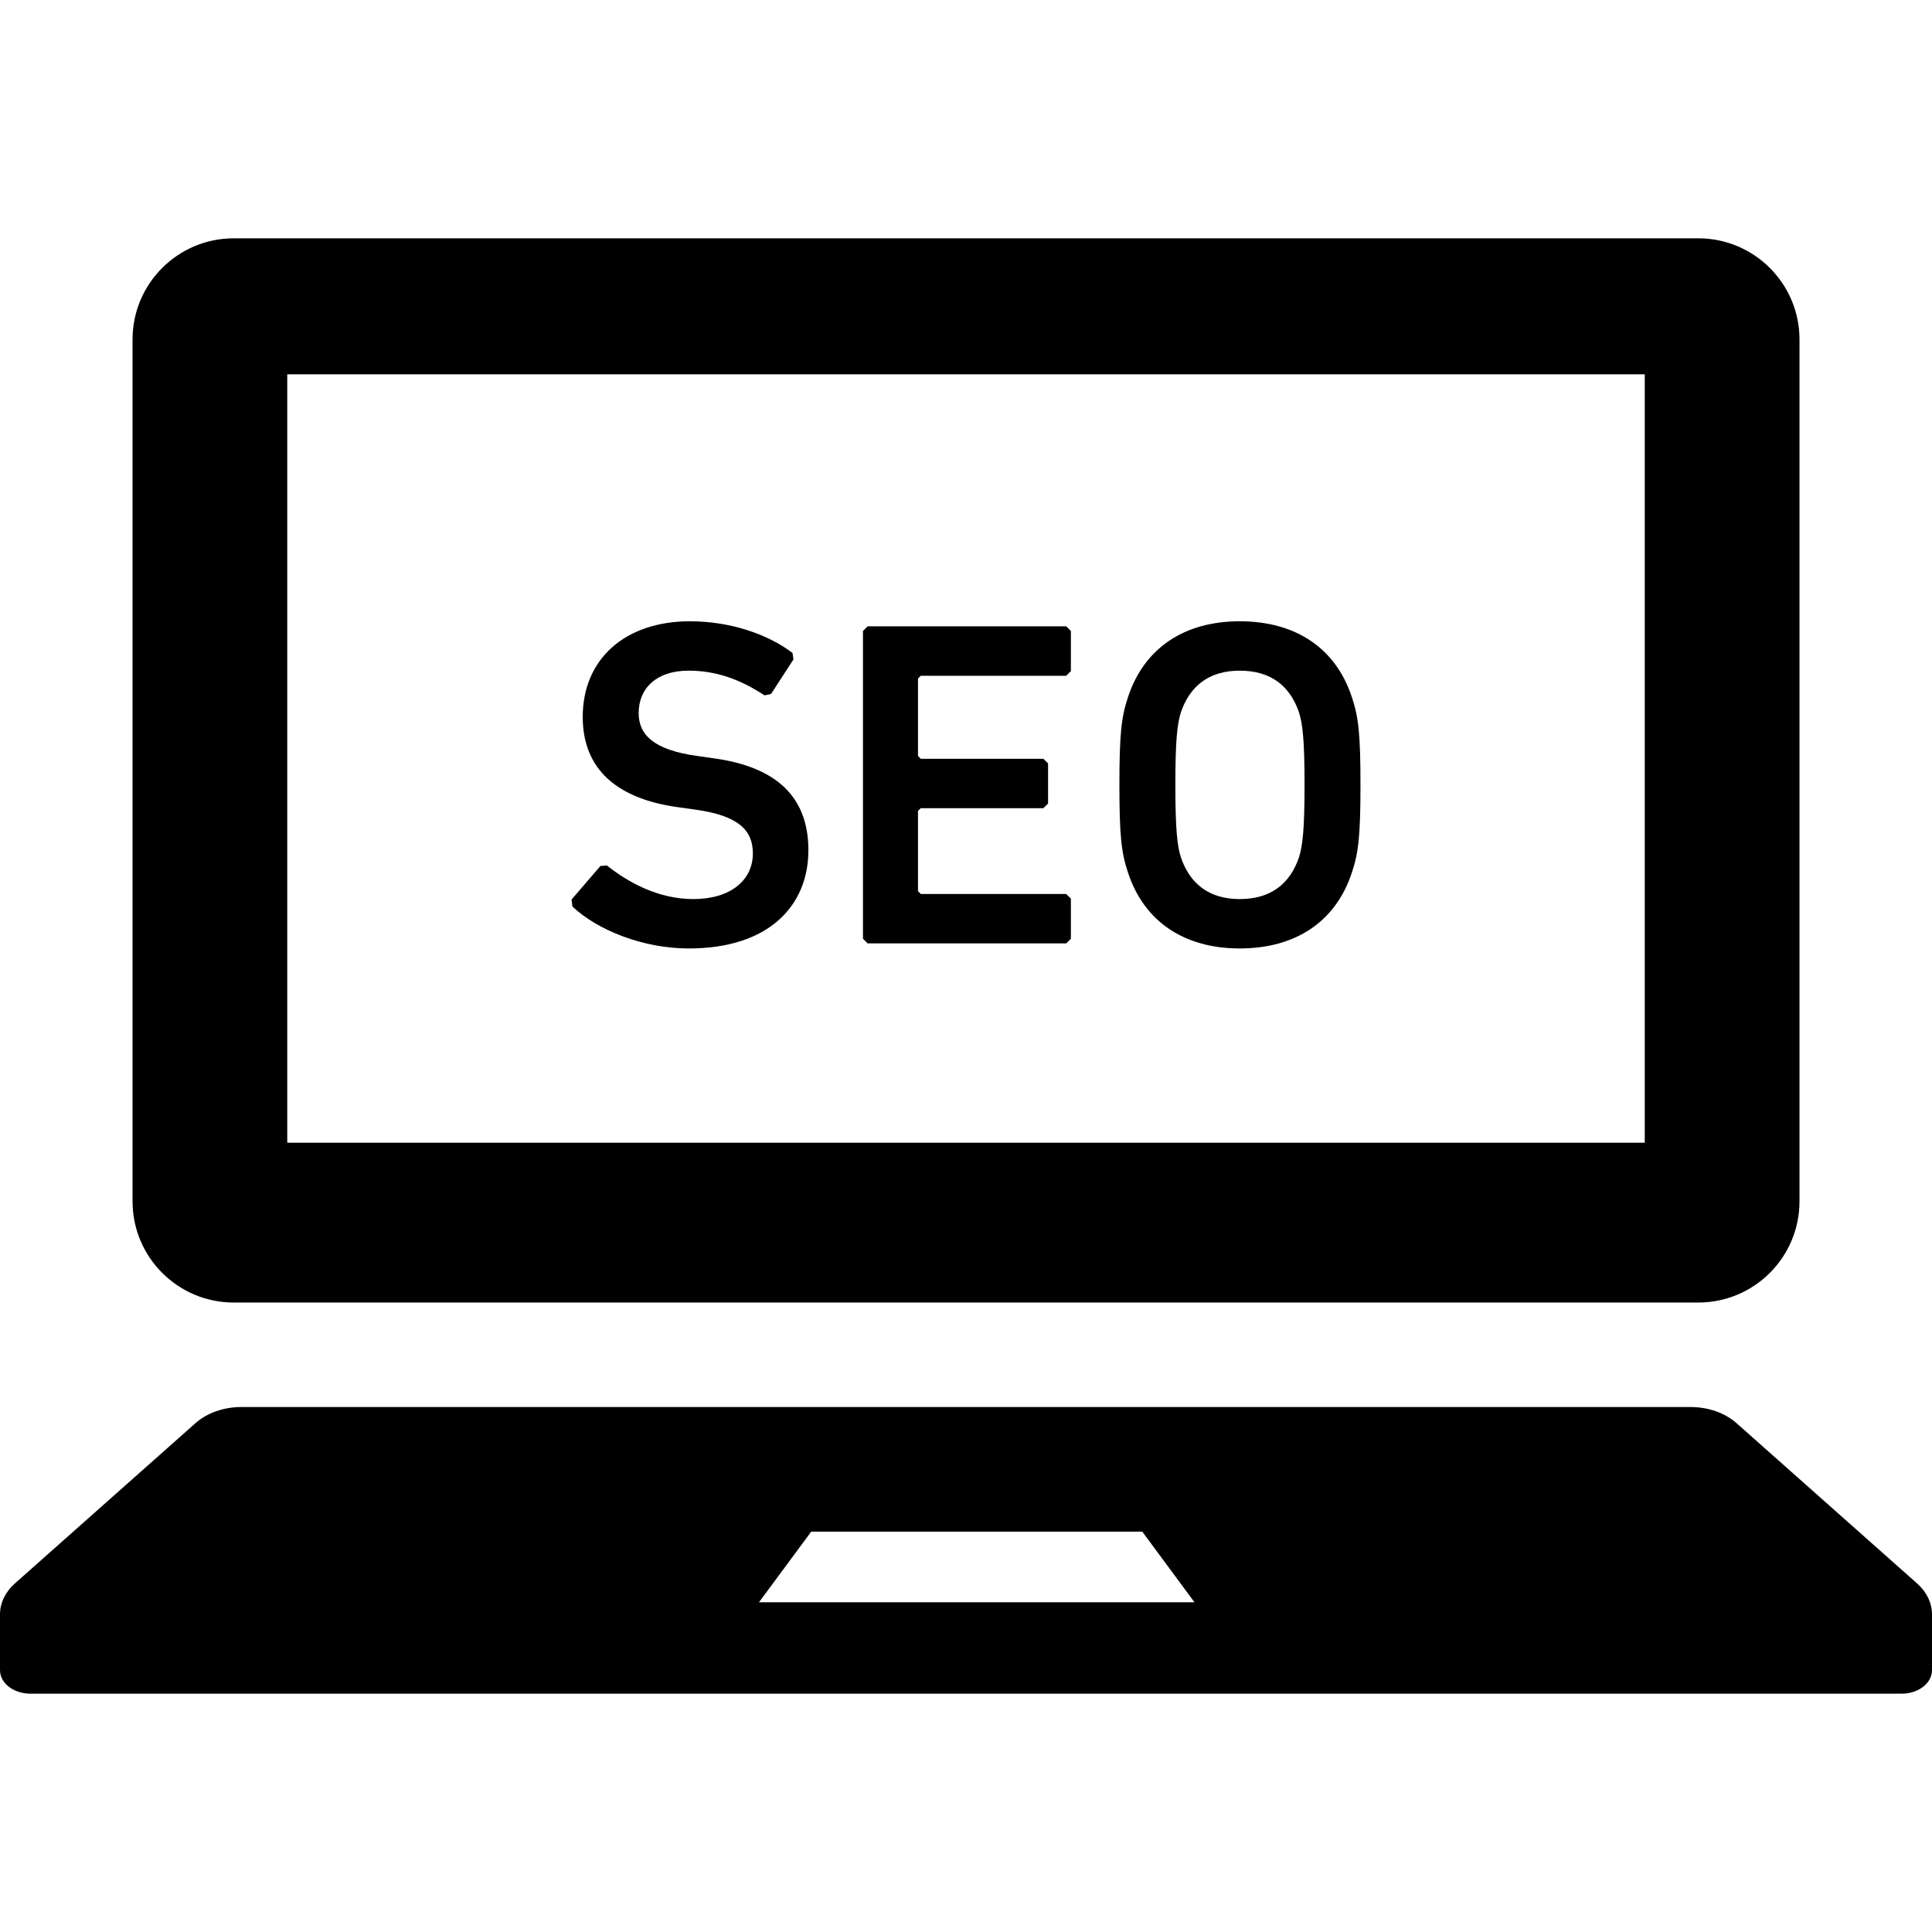
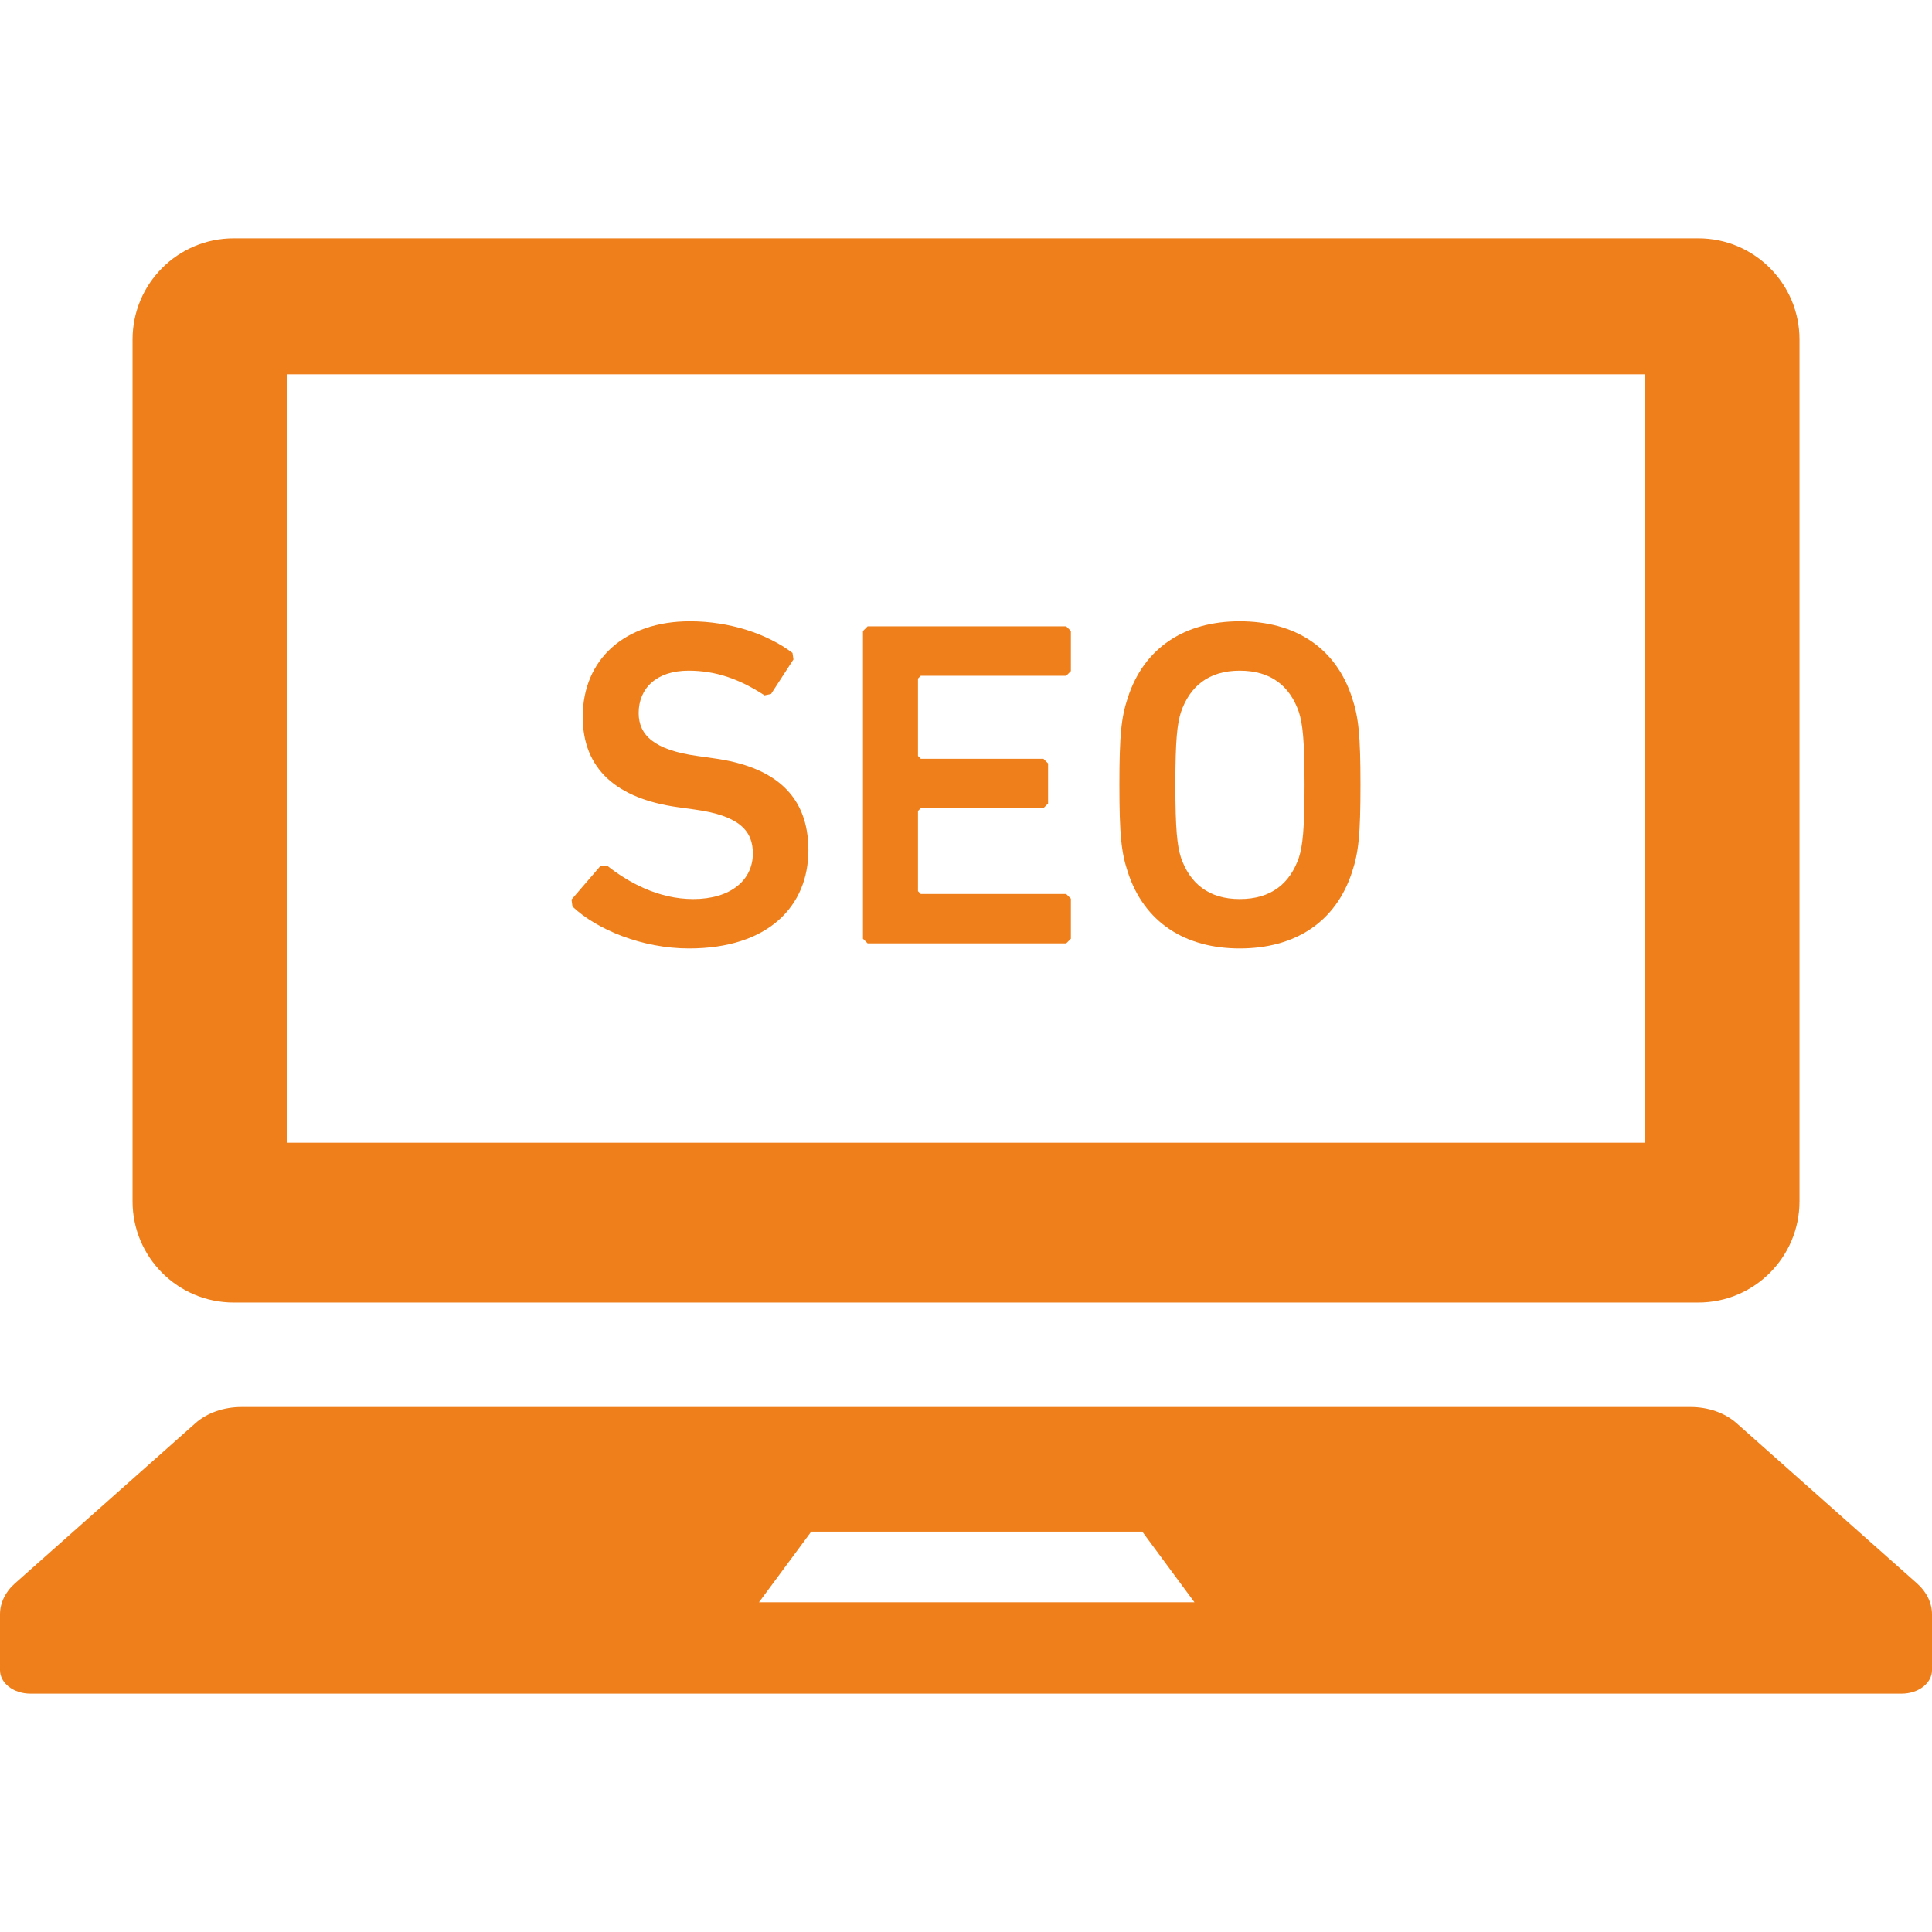
<svg xmlns="http://www.w3.org/2000/svg" height="800px" width="800px" version="1.1" id="_x32_" viewBox="0 0 512 512" xml:space="preserve">
  <style type="text/css">
- 	.st0{fill:#000000;}
+ 	.st0{fill:#ef7f1a;}
</style>
  <g>
    <path class="st0" d="M61.936,345.186h388.128c14.81,0,26.822-12.019,26.822-26.828V89.967c0-14.797-12.012-26.81-26.822-26.81   H61.936c-14.81,0-26.81,12.012-26.81,26.81v228.39C35.127,333.167,47.126,345.186,61.936,345.186z M76.126,99.189h359.749v203.649   H76.126V99.189z" />
    <path class="st0" d="M508.025,419.609l-47.841-42.468c-3.076-2.722-7.5-4.266-12.171-4.266H63.98   c-4.664,0-9.095,1.544-12.164,4.266L3.968,419.609C1.405,421.874,0,424.792,0,427.811v14.797c0,3.456,3.608,6.234,8.064,6.234   h495.874c4.468,0,8.063-2.778,8.063-6.234v-14.797C512,424.792,510.588,421.874,508.025,419.609z M201.137,424.621l13.848-18.721   h87.733l13.829,18.721H201.137z" />
    <path class="st0" d="M189.143,200.96l-4.442-0.633c-11.374-1.588-15.449-5.55-15.449-11.354c0-6.545,4.69-11.241,13.221-11.241   c7.038,0,13.342,2.095,20.139,6.544l1.728-0.373l5.936-9.146l-0.253-1.721c-6.671-5.069-16.683-8.392-27.177-8.392   c-17.297,0-28.417,10.113-28.417,25.322c0,13.956,9.139,21.74,25.322,23.962l4.456,0.62c11.608,1.601,15.31,5.55,15.31,11.607   c0,7.032-5.804,12.108-15.81,12.108c-9.392,0-17.423-4.57-22.854-8.886l-1.728,0.114l-7.664,8.899l0.246,1.861   c6.551,6.17,18.538,11.101,30.886,11.101c20.892,0,31.638-11.101,31.638-26.05C214.232,210.833,205.327,203.168,189.143,200.96z" />
    <polygon class="st0" points="229.928,165.986 228.693,167.219 228.693,248.776 229.928,250.01 282.554,250.01 283.794,248.776    283.794,238.149 282.554,236.915 244.016,236.915 243.275,236.162 243.275,214.915 244.016,214.175 276.51,214.175 277.75,212.94    277.75,202.314 276.51,201.08 244.016,201.08 243.275,200.326 243.275,179.827 244.016,179.087 282.554,179.087 283.794,177.846    283.794,167.219 282.554,165.986  " />
    <path class="st0" d="M328.54,164.644c-14.462,0-25.329,6.905-29.658,20.246c-1.728,5.19-2.228,9.886-2.228,23.107   c0,13.222,0.5,17.918,2.228,23.108c4.329,13.342,15.196,20.246,29.658,20.246c14.576,0,25.436-6.905,29.766-20.246   c1.734-5.19,2.234-9.886,2.234-23.108c0-13.221-0.5-17.917-2.234-23.107C353.977,171.549,343.116,164.644,328.54,164.644z    M344.224,227.263c-2.348,6.81-7.284,11-15.683,11c-8.284,0-13.221-4.19-15.576-11c-0.981-3.089-1.481-7.412-1.481-19.266   c0-11.987,0.5-16.177,1.481-19.278c2.354-6.797,7.291-10.987,15.576-10.987c8.399,0,13.335,4.19,15.683,10.987   c0.981,3.101,1.494,7.291,1.494,19.278C345.718,219.852,345.205,224.174,344.224,227.263z" />
  </g>
</svg>
